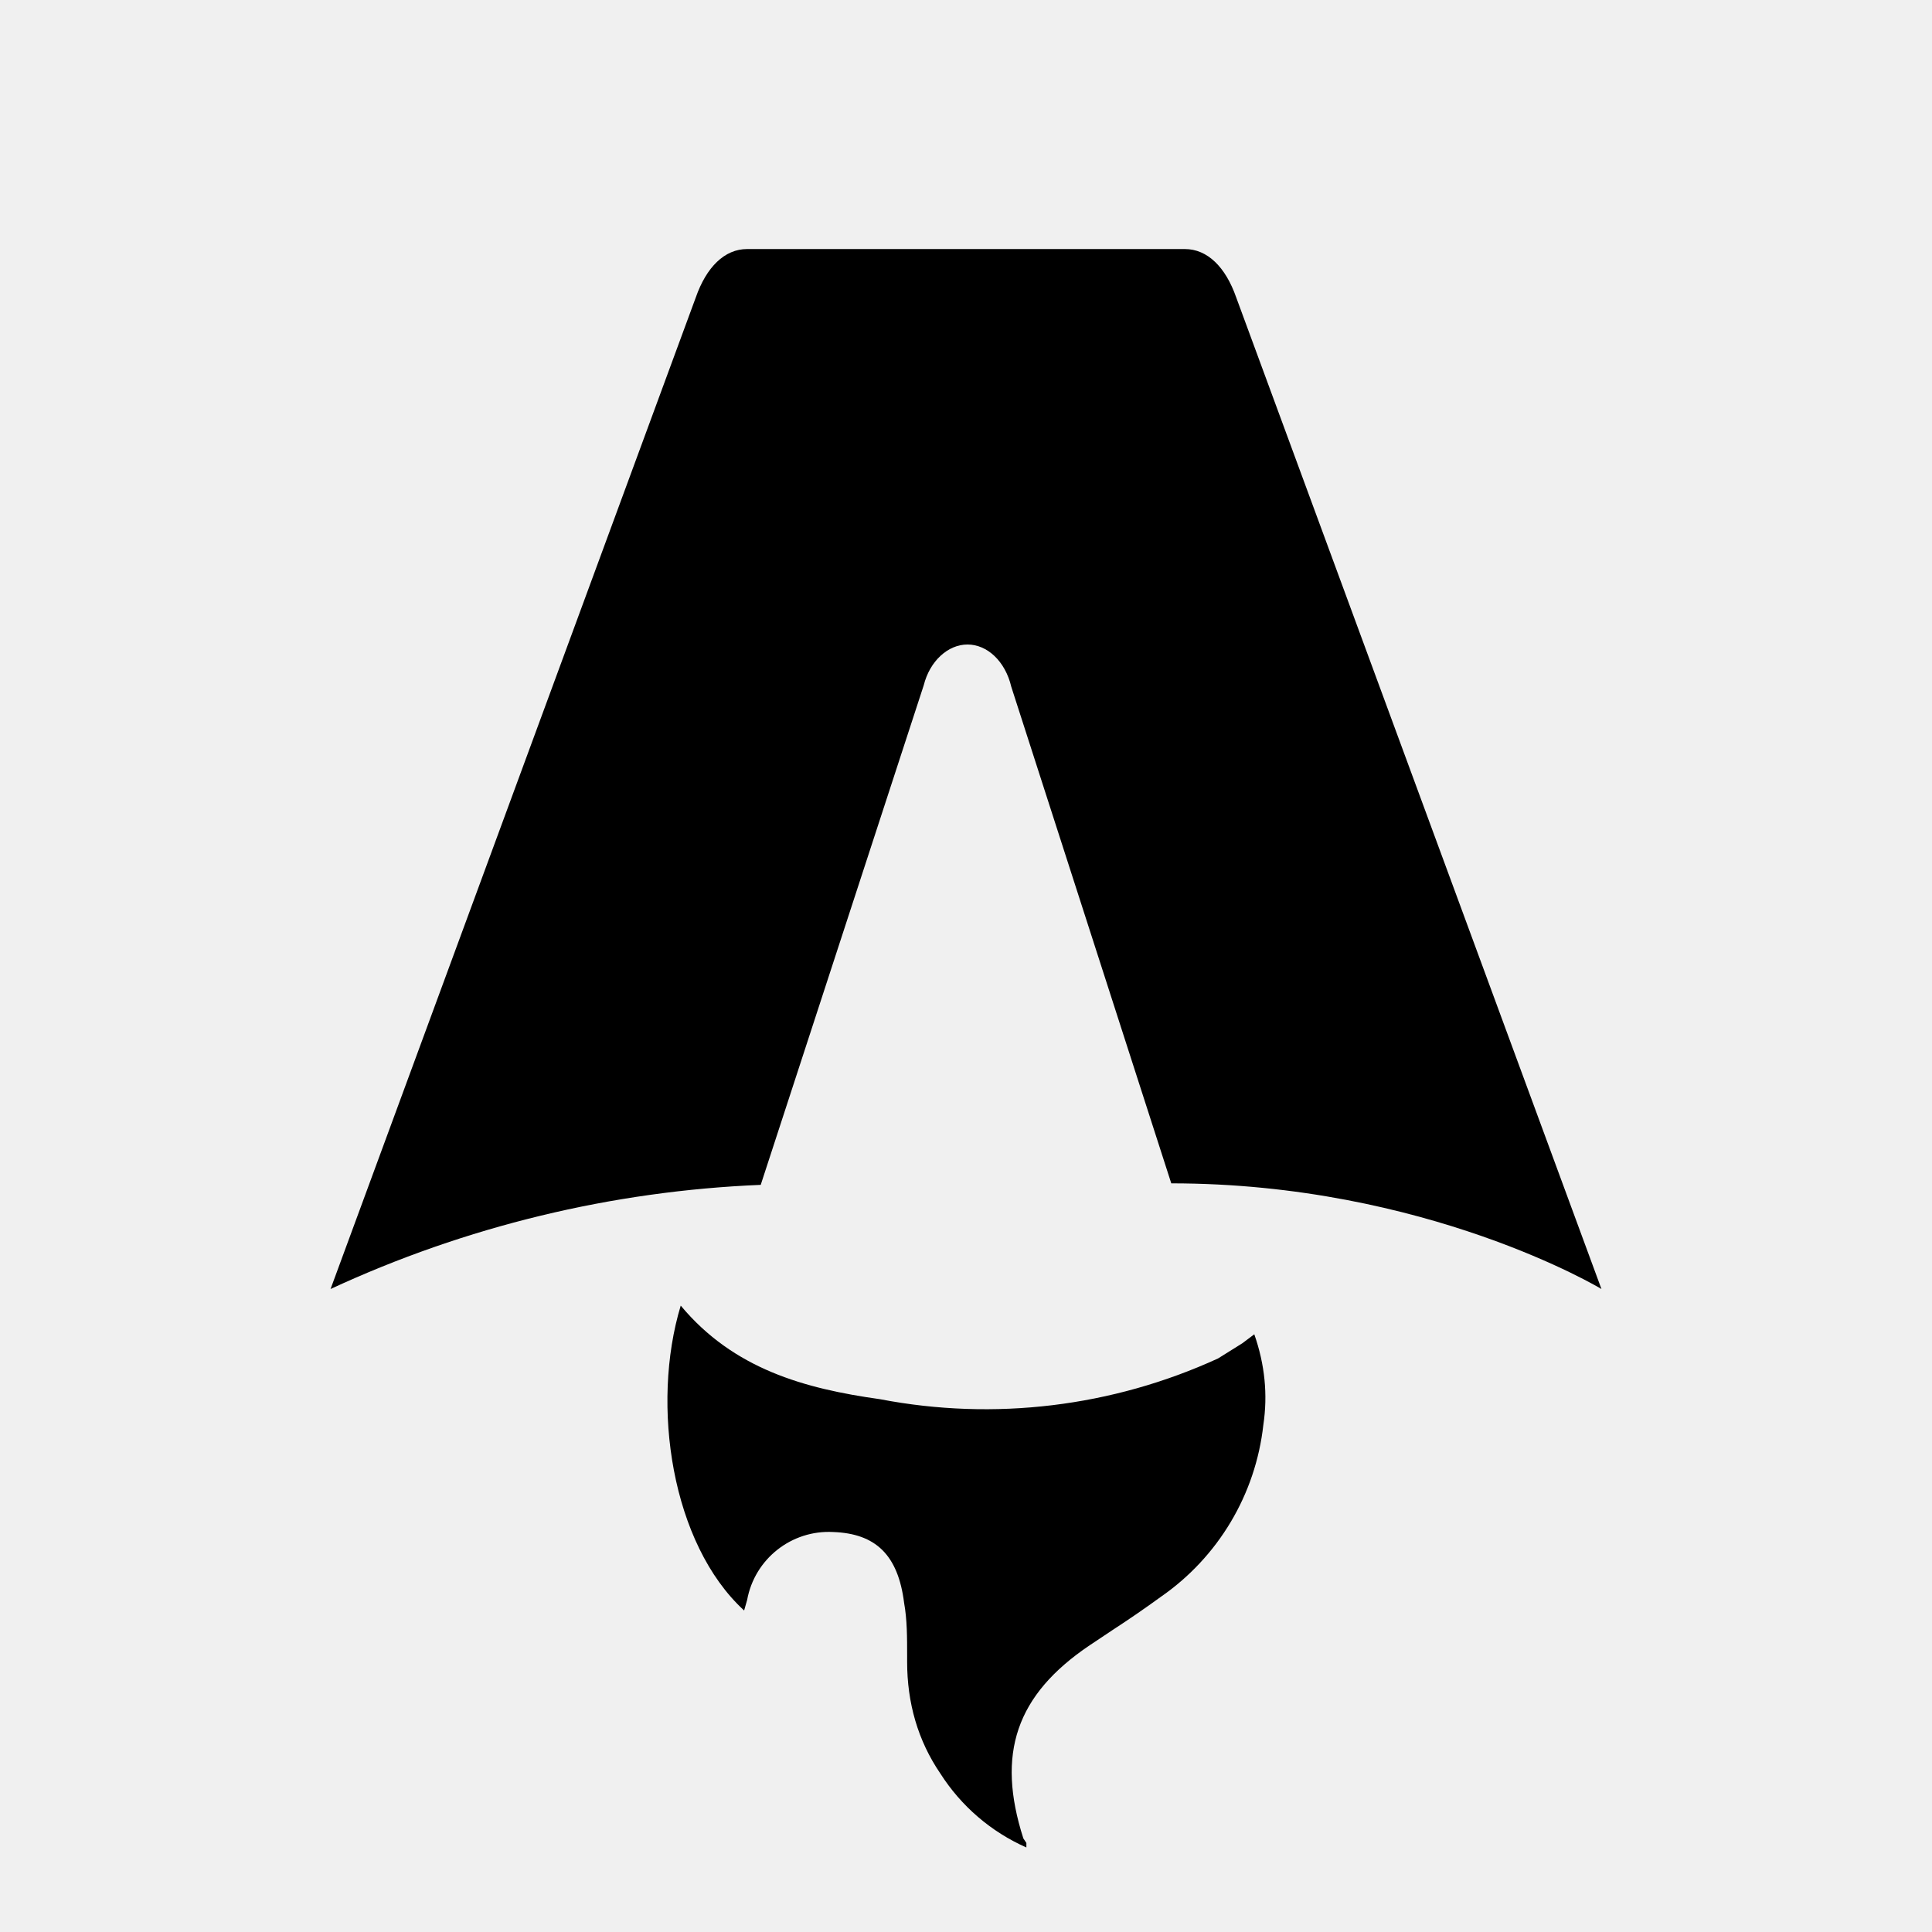
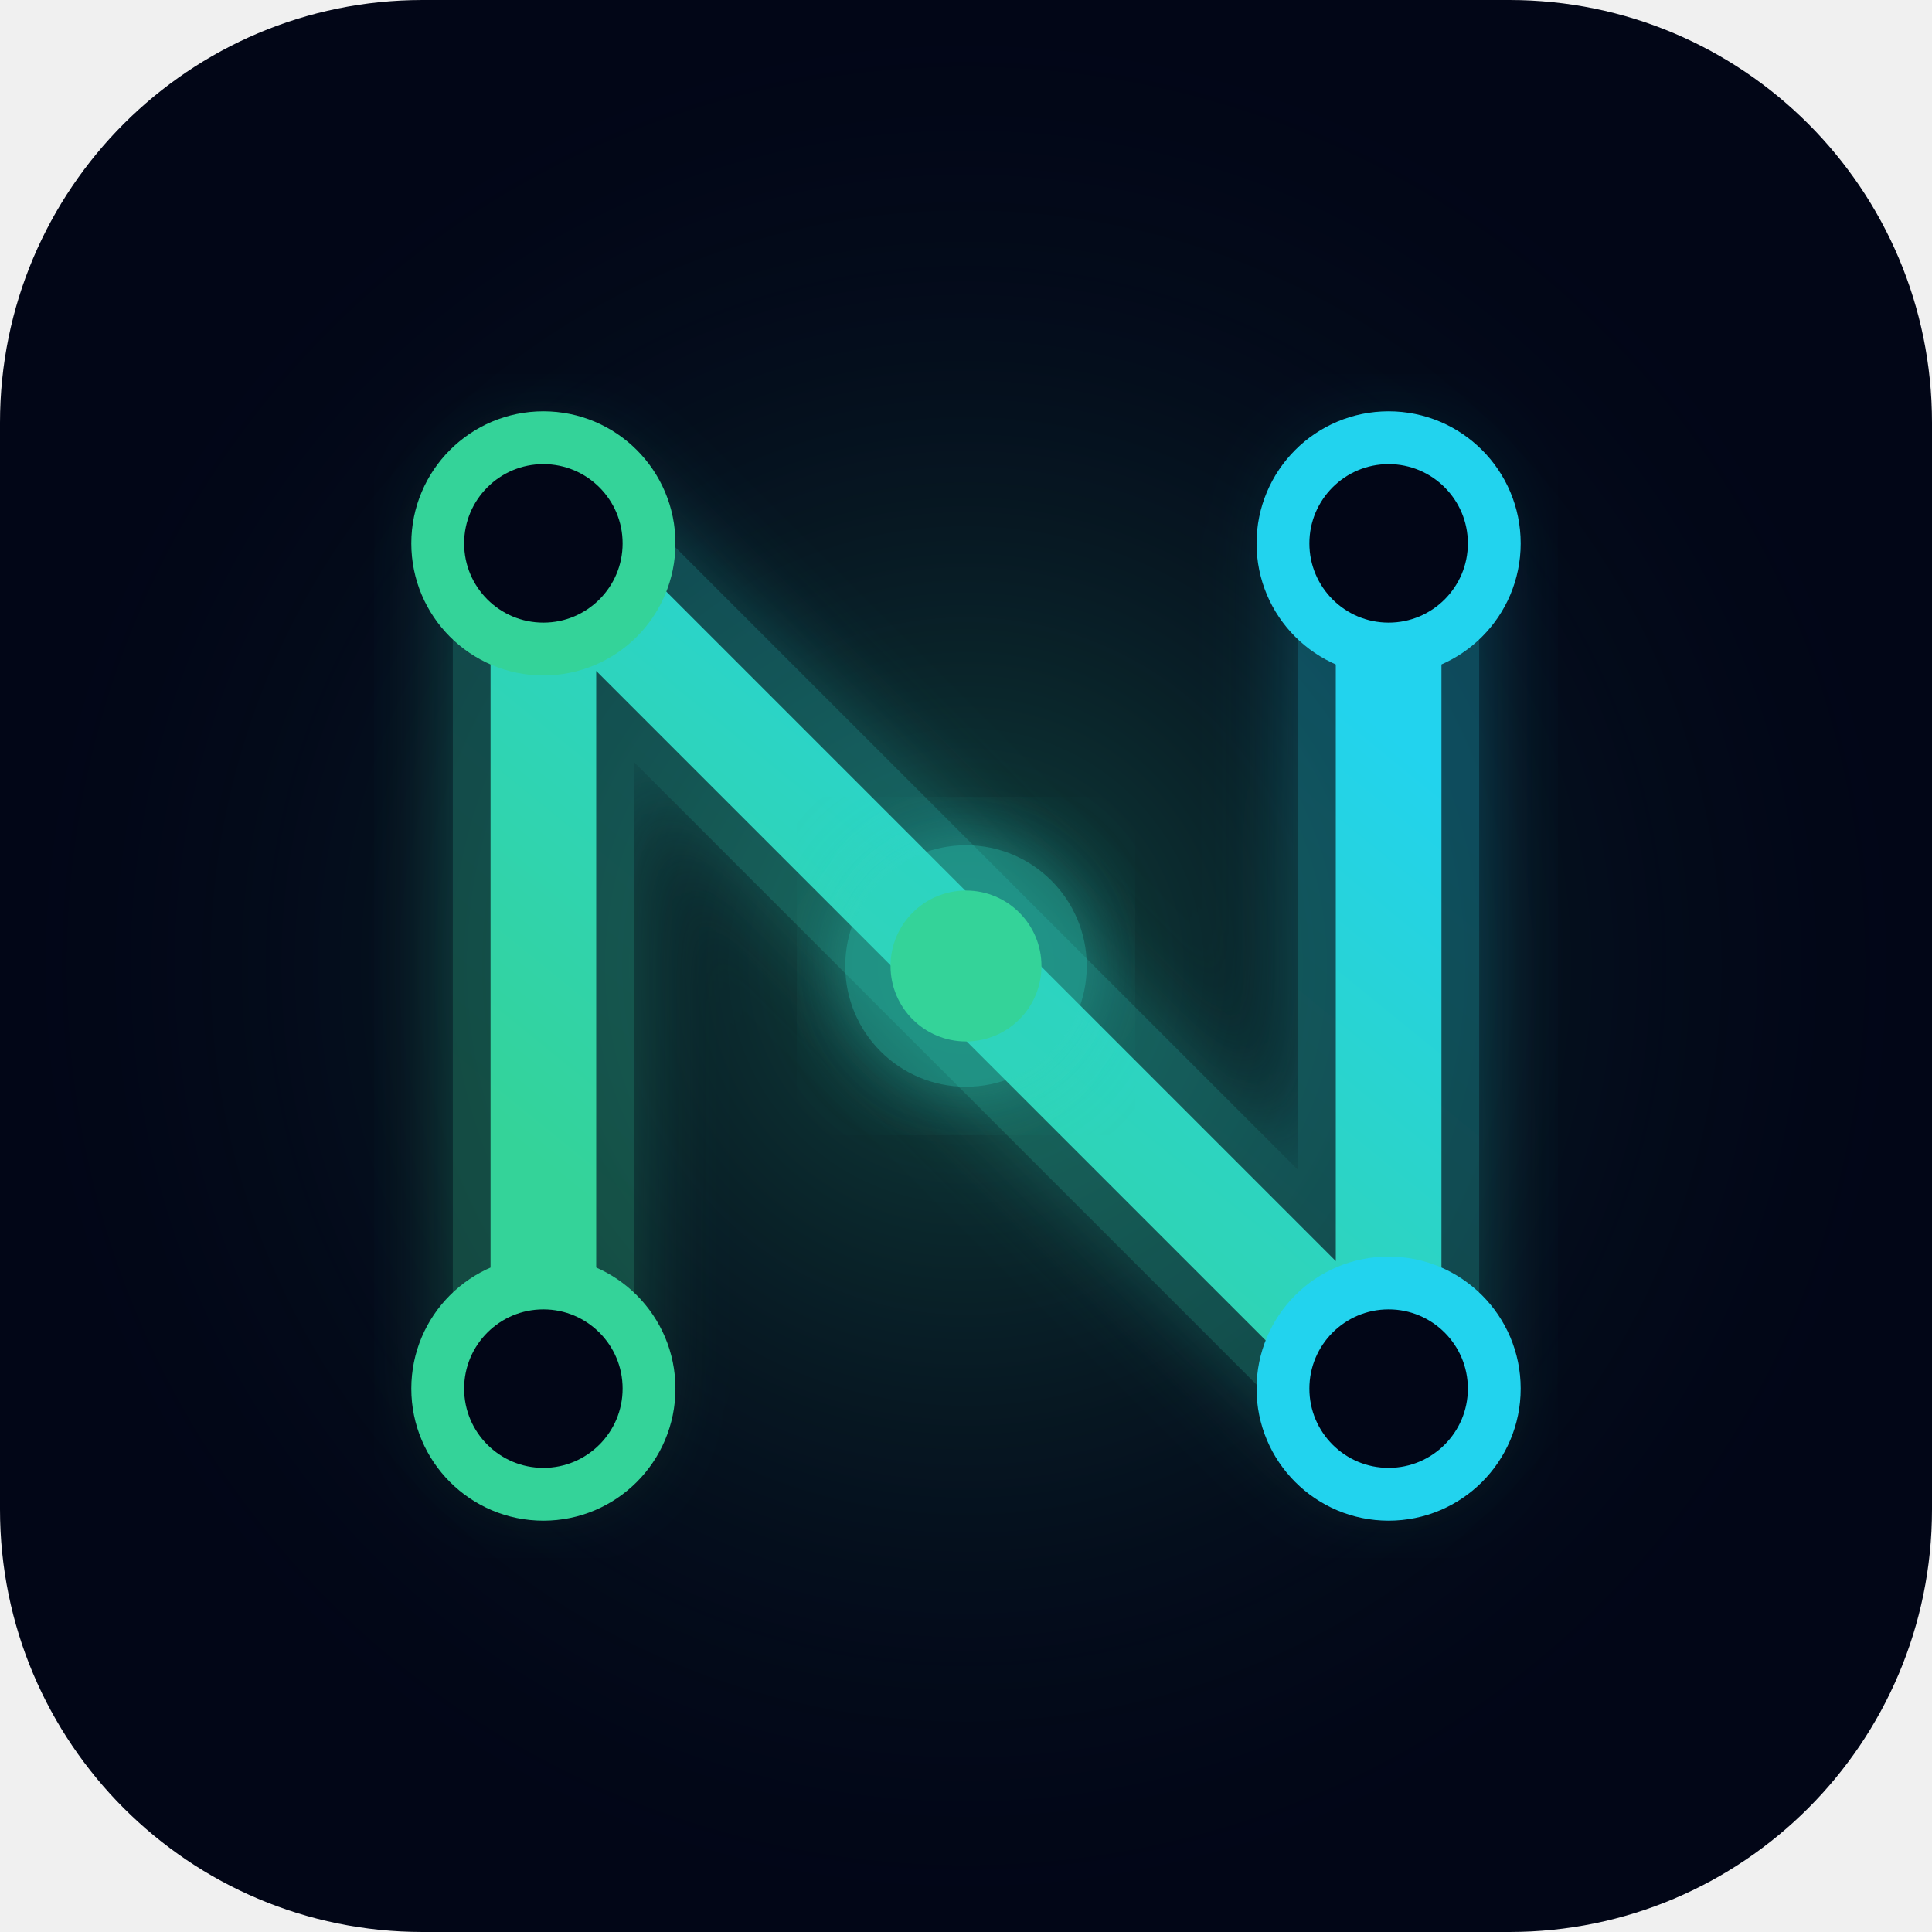
- <svg xmlns="http://www.w3.org/2000/svg" fill="none" viewBox="0 0 128 128">
-   <path d="M50.4 78.5a75.1 75.1 0 0 0-28.5 6.9l24.2-65.7c.7-2 1.9-3.2 3.4-3.2h29c1.5 0 2.7 1.2 3.4 3.2l24.2 65.7s-11.6-7-28.5-7L67 45.5c-.4-1.7-1.6-2.8-2.9-2.8-1.3 0-2.5 1.1-2.9 2.7L50.4 78.5Zm-1.1 28.2Zm-4.2-20.2c-2 6.6-.6 15.8 4.2 20.2a17.5 17.5 0 0 1 .2-.7 5.5 5.5 0 0 1 5.7-4.5c2.8.1 4.3 1.5 4.7 4.7.2 1.1.2 2.3.2 3.5v.4c0 2.7.7 5.2 2.2 7.4a13 13 0 0 0 5.7 4.9v-.3l-.2-.3c-1.8-5.6-.5-9.5 4.4-12.8l1.5-1a73 73 0 0 0 3.2-2.2 16 16 0 0 0 6.8-11.4c.3-2 .1-4-.6-6l-.8.6-1.6 1a37 37 0 0 1-22.4 2.7c-5-.7-9.7-2-13.2-6.2Z" />
-   <style>
-         path { fill: #000; }
-         @media (prefers-color-scheme: dark) {
-             path { fill: #FFF; }
-         }
-     </style>
+ <svg xmlns="http://www.w3.org/2000/svg" viewBox="0 0 128 128" fill="none">
+   <defs>
+     <linearGradient id="nc-gradient" x1="20%" y1="90%" x2="85%" y2="10%">
+       <stop offset="0%" stop-color="#34d399" />
+       <stop offset="50%" stop-color="#2dd4bf" />
+       <stop offset="100%" stop-color="#22d3ee" />
+     </linearGradient>
+     <radialGradient id="nc-glow" cx="50%" cy="50%" r="50%">
+       <stop offset="0%" stop-color="#34d399" stop-opacity="0.3" />
+       <stop offset="100%" stop-color="#020617" stop-opacity="0" />
+     </radialGradient>
+     <filter id="neon-glow" x="-20%" y="-20%" width="140%" height="140%">
+       <feGaussianBlur stdDeviation="3" result="blur" />
+       <feMerge>
+         <feMergeNode in="blur" />
+         <feMergeNode in="SourceGraphic" />
+       </feMerge>
+     </filter>
+   </defs>
+   <rect width="128" height="128" rx="28" fill="#020617" />
+   <rect width="128" height="128" rx="28" fill="url(#nc-glow)" />
+   <path d="M36 92 L36 36 L92 92 L92 36" stroke="url(#nc-gradient)" stroke-width="12" stroke-linecap="round" stroke-linejoin="round" opacity="0.3" filter="url(#neon-glow)" />
+   <path d="M36 92 L36 36 L92 92 L92 36" stroke="url(#nc-gradient)" stroke-width="7" stroke-linecap="round" stroke-linejoin="round" />
+   <circle cx="36" cy="92" r="7" fill="#020617" stroke="#34d399" stroke-width="3.5" />
+   <circle cx="36" cy="36" r="7" fill="#020617" stroke="#34d399" stroke-width="3.5" />
+   <circle cx="92" cy="92" r="7" fill="#020617" stroke="#22d3ee" stroke-width="3.5" />
+   <circle cx="92" cy="36" r="7" fill="#020617" stroke="#22d3ee" stroke-width="3.5" />
+   <circle cx="64" cy="64" r="8" fill="#2dd4bf" opacity="0.4" filter="url(#neon-glow)" />
+   <circle cx="64" cy="64" r="5" fill="#34d399" />
</svg>
